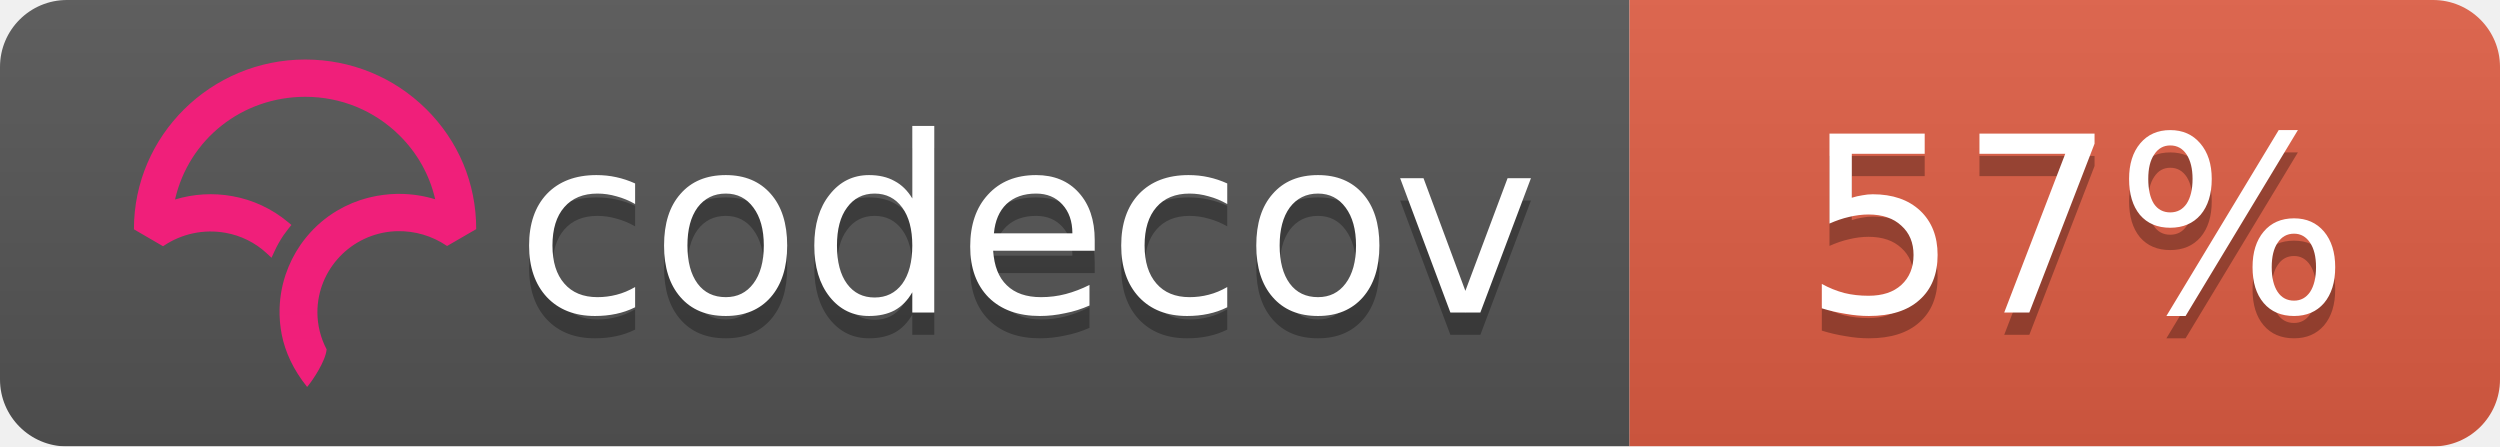
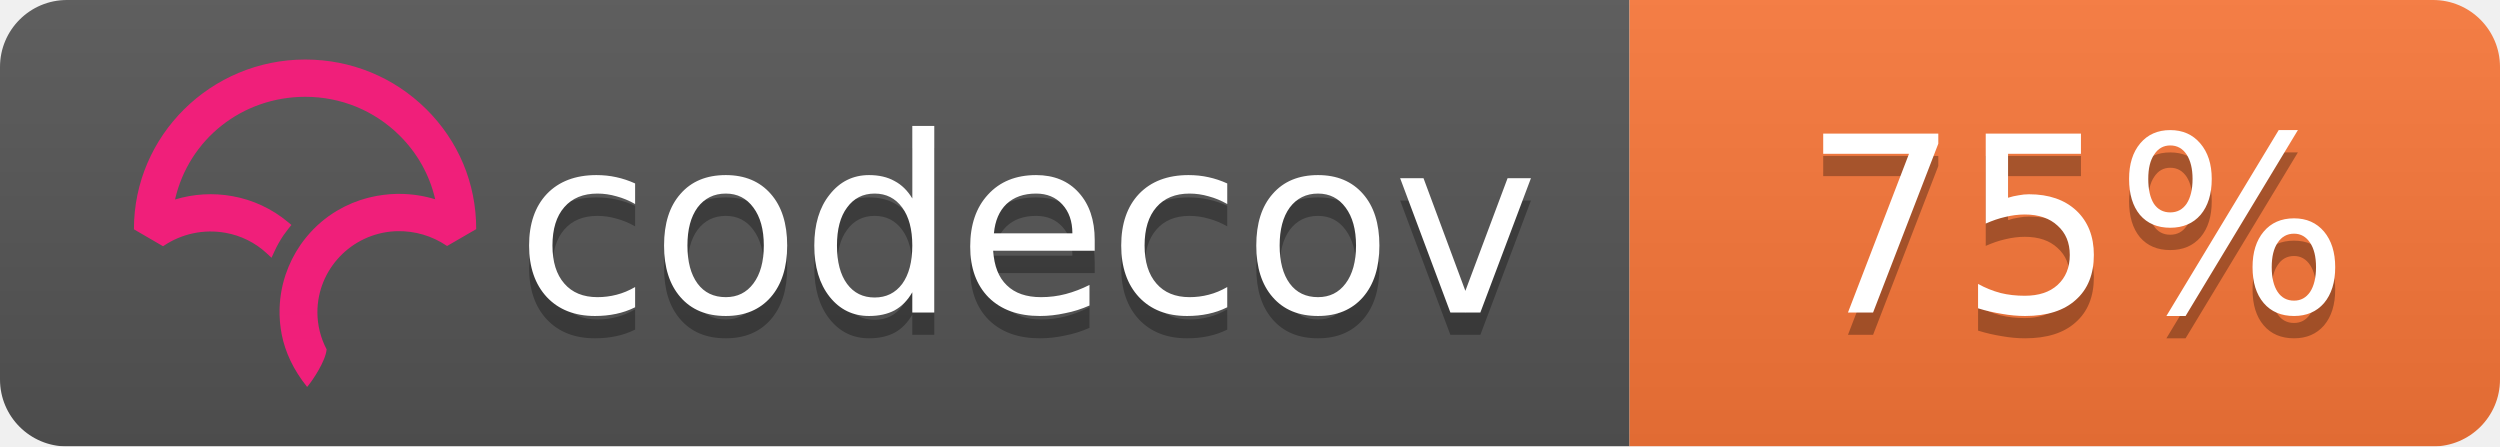
<svg xmlns="http://www.w3.org/2000/svg" width="112" height="20">
  <linearGradient id="b" x2="0" y2="100%">
    <stop offset="0" stop-color="#bbb" stop-opacity=".1" />
    <stop offset="1" stop-opacity=".1" />
  </linearGradient>
  <mask id="a">
    <rect width="112" height="20" rx="3" fill="#fff" />
  </mask>
  <g mask="url(#a)">
    <path fill="#555" d="M0 0h73v20H0z" />
-     <path fill="#e05d44" d="M73 0h39v20H73z" />
+     <path fill="#fa7739" d="M73 0h39v20H73z" />
    <path fill="url(#b)" d="M0 0h112v20H0z" />
  </g>
  <g fill="#fff" text-anchor="middle" font-family="DejaVu Sans,Verdana,Geneva,sans-serif" font-size="11">
    <text x="46" y="15" fill="#010101" fill-opacity=".3">codecov</text>
    <text x="46" y="14">codecov</text>
-     <text x="93" y="15" fill="#010101" fill-opacity=".3">57%</text>
-     <text x="93" y="14">57%</text>
+     <text x="93" y="15" fill="#010101" fill-opacity=".3">75%</text>
+     <text x="93" y="14">75%</text>
  </g>
  <svg viewBox="120 -8 60 60">
    <path d="M23.013 0C10.333.009.01 10.22 0 22.762v.058l3.914 2.275.053-.036a11.291 11.291 0 0 1 8.352-1.767 10.911 10.911 0 0 1 5.5 2.726l.673.624.38-.828c.368-.802.793-1.556 1.264-2.24.19-.276.398-.554.637-.851l.393-.49-.484-.404a16.08 16.08 0 0 0-7.453-3.466 16.482 16.482 0 0 0-7.705.449C7.386 10.683 14.56 5.016 23.03 5.01c4.779 0 9.272 1.84 12.651 5.18 2.41 2.382 4.069 5.35 4.807 8.591a16.53 16.53 0 0 0-4.792-.723l-.292-.002a16.707 16.707 0 0 0-1.902.14l-.08.012c-.28.037-.524.074-.748.115-.11.019-.218.041-.327.063-.257.052-.51.108-.75.169l-.265.067a16.39 16.39 0 0 0-.926.276l-.056.018c-.682.23-1.36.511-2.016.838l-.052.026c-.29.145-.584.305-.899.49l-.069.04a15.596 15.596 0 0 0-4.061 3.466l-.145.175c-.29.36-.521.666-.723.96-.17.247-.34.513-.552.864l-.116.199c-.17.292-.32.57-.449.824l-.03.057a16.116 16.116 0 0 0-.843 2.029l-.034.102a15.65 15.65 0 0 0-.786 5.174l.003.214a21.523 21.523 0 0 0 .04.754c.009.119.02.237.032.355.014.145.032.29.049.432l.01.08c.01.067.017.133.026.197.034.242.074.48.119.72.463 2.419 1.62 4.836 3.345 6.99l.078.098.08-.095c.688-.81 2.395-3.38 2.539-4.922l.003-.029-.014-.025a10.727 10.727 0 0 1-1.226-4.956c0-5.76 4.545-10.544 10.343-10.89l.381-.014a11.403 11.403 0 0 1 6.651 1.957l.054.036 3.862-2.237.05-.03v-.056c.006-6.08-2.384-11.793-6.729-16.089C34.932 2.361 29.16 0 23.013 0" fill="#F01F7A" fill-rule="evenodd" />
  </svg>
</svg>
